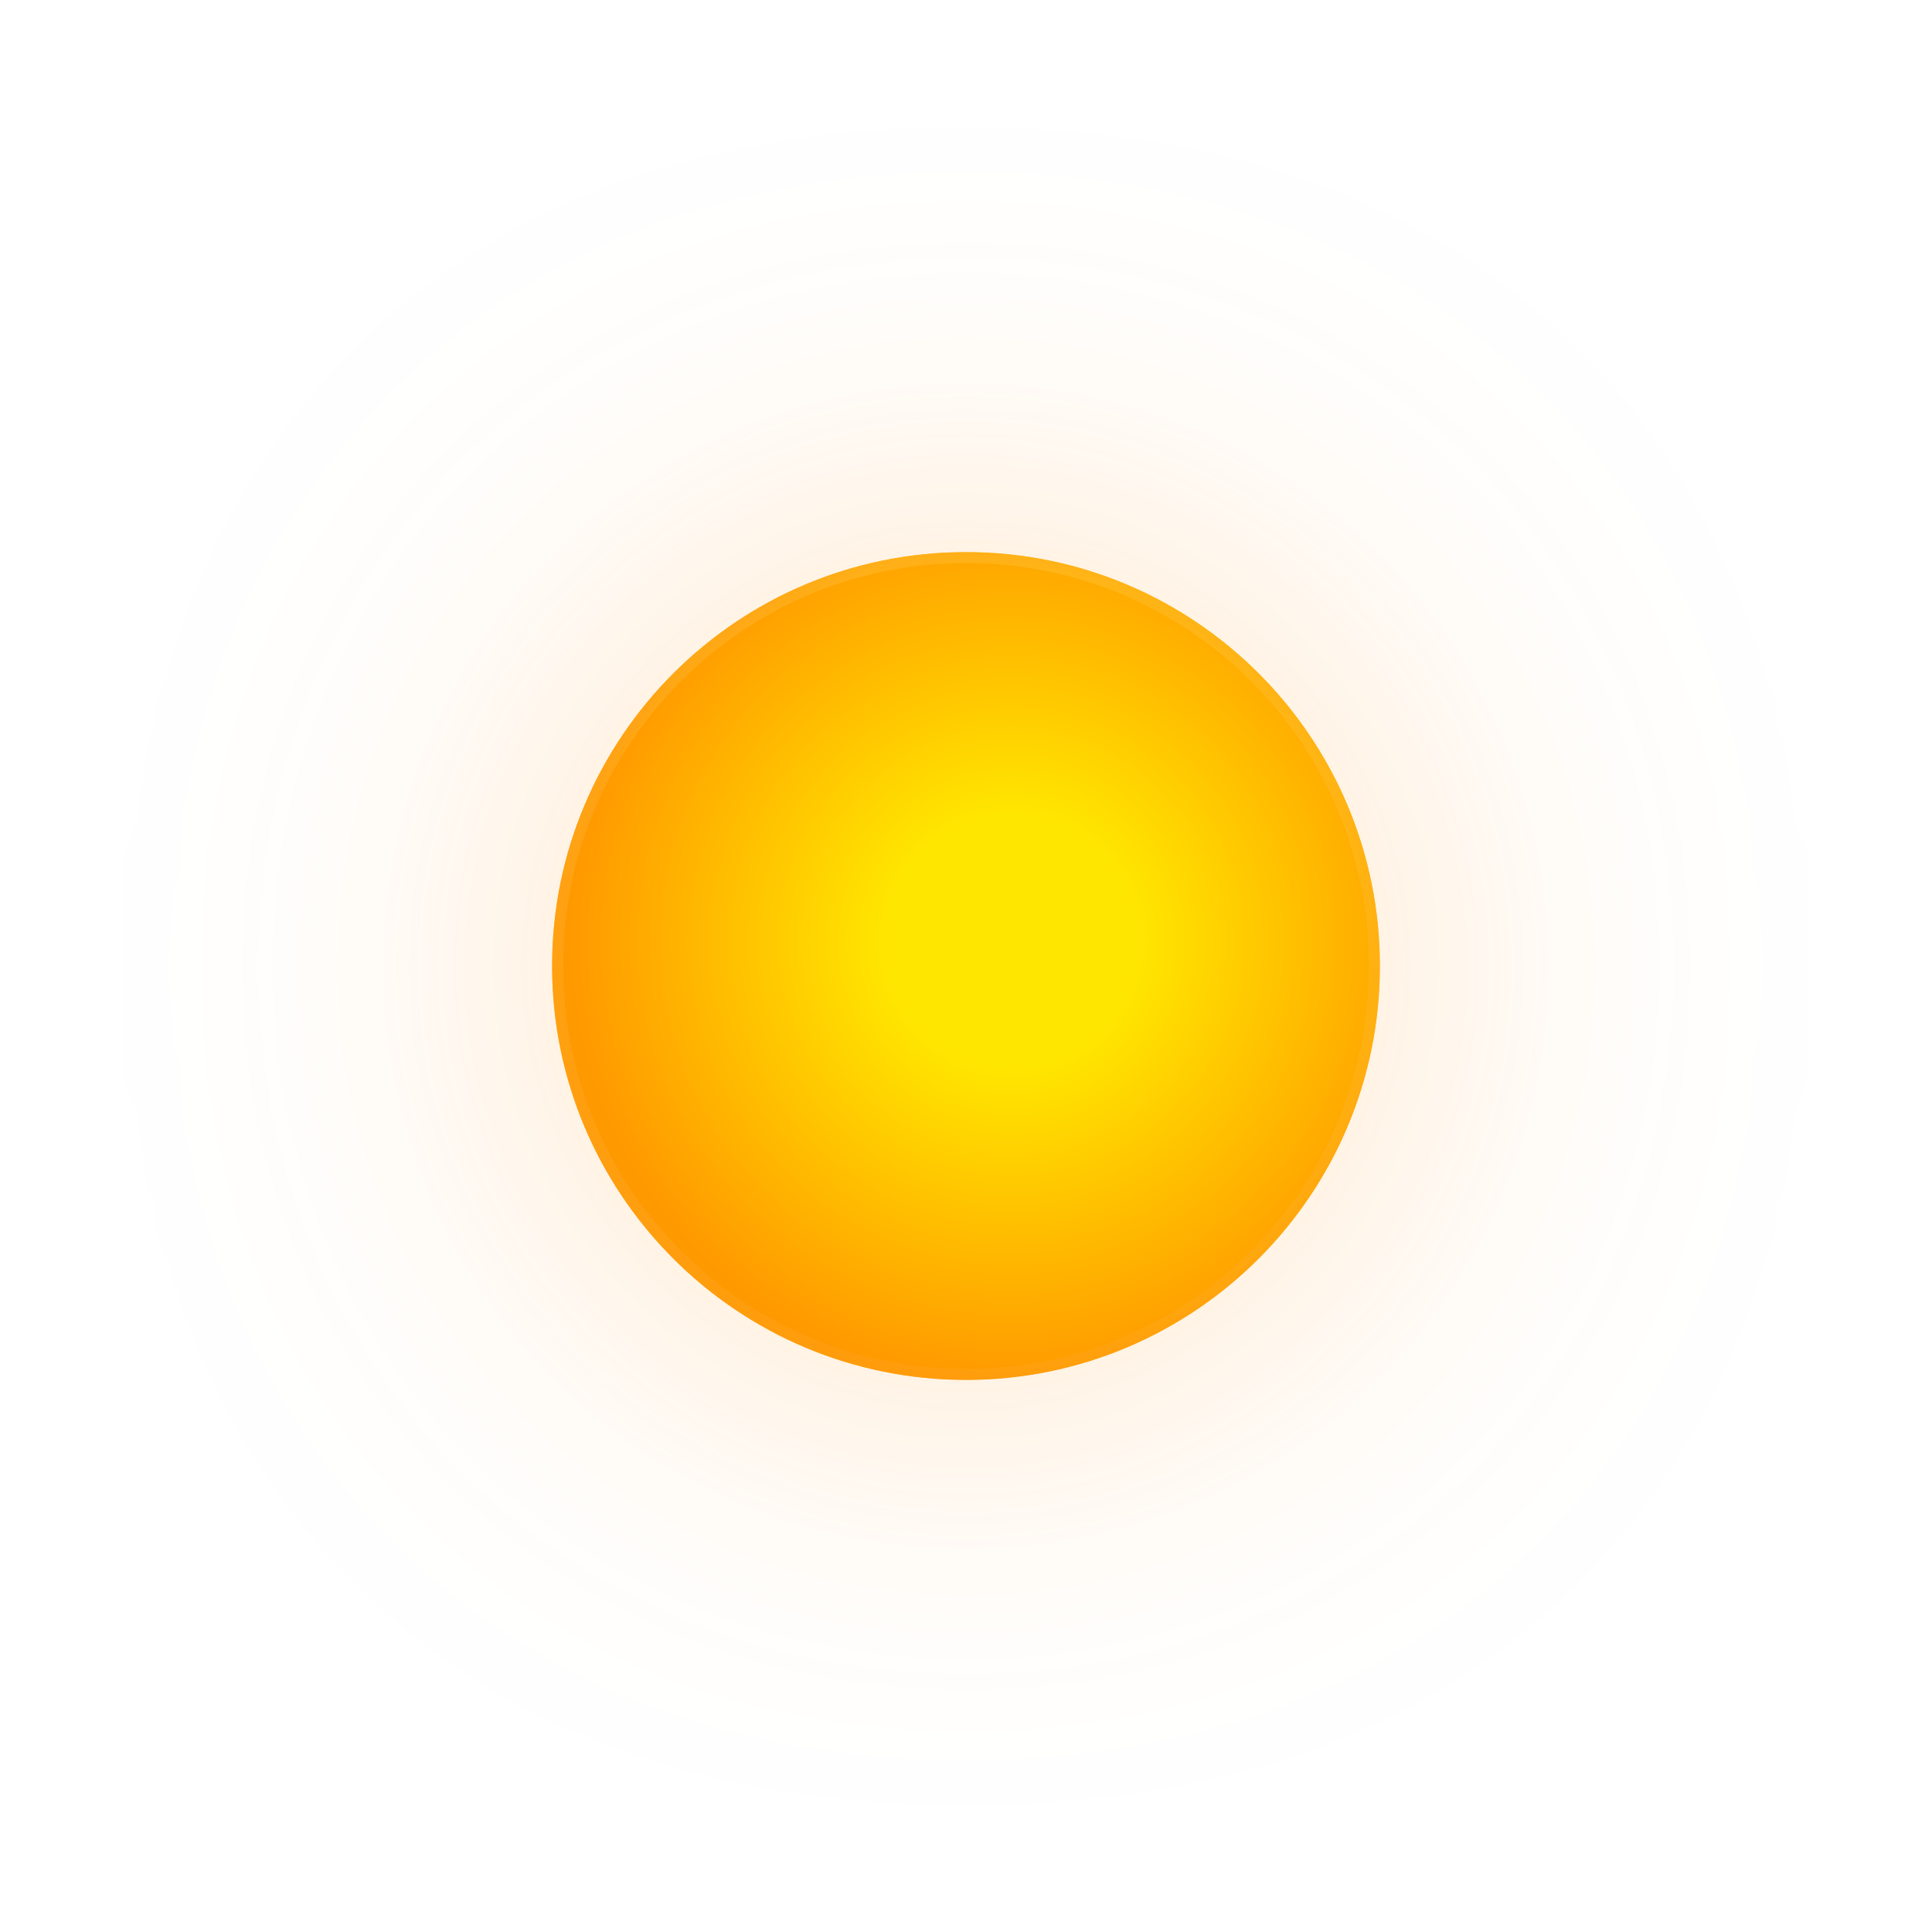
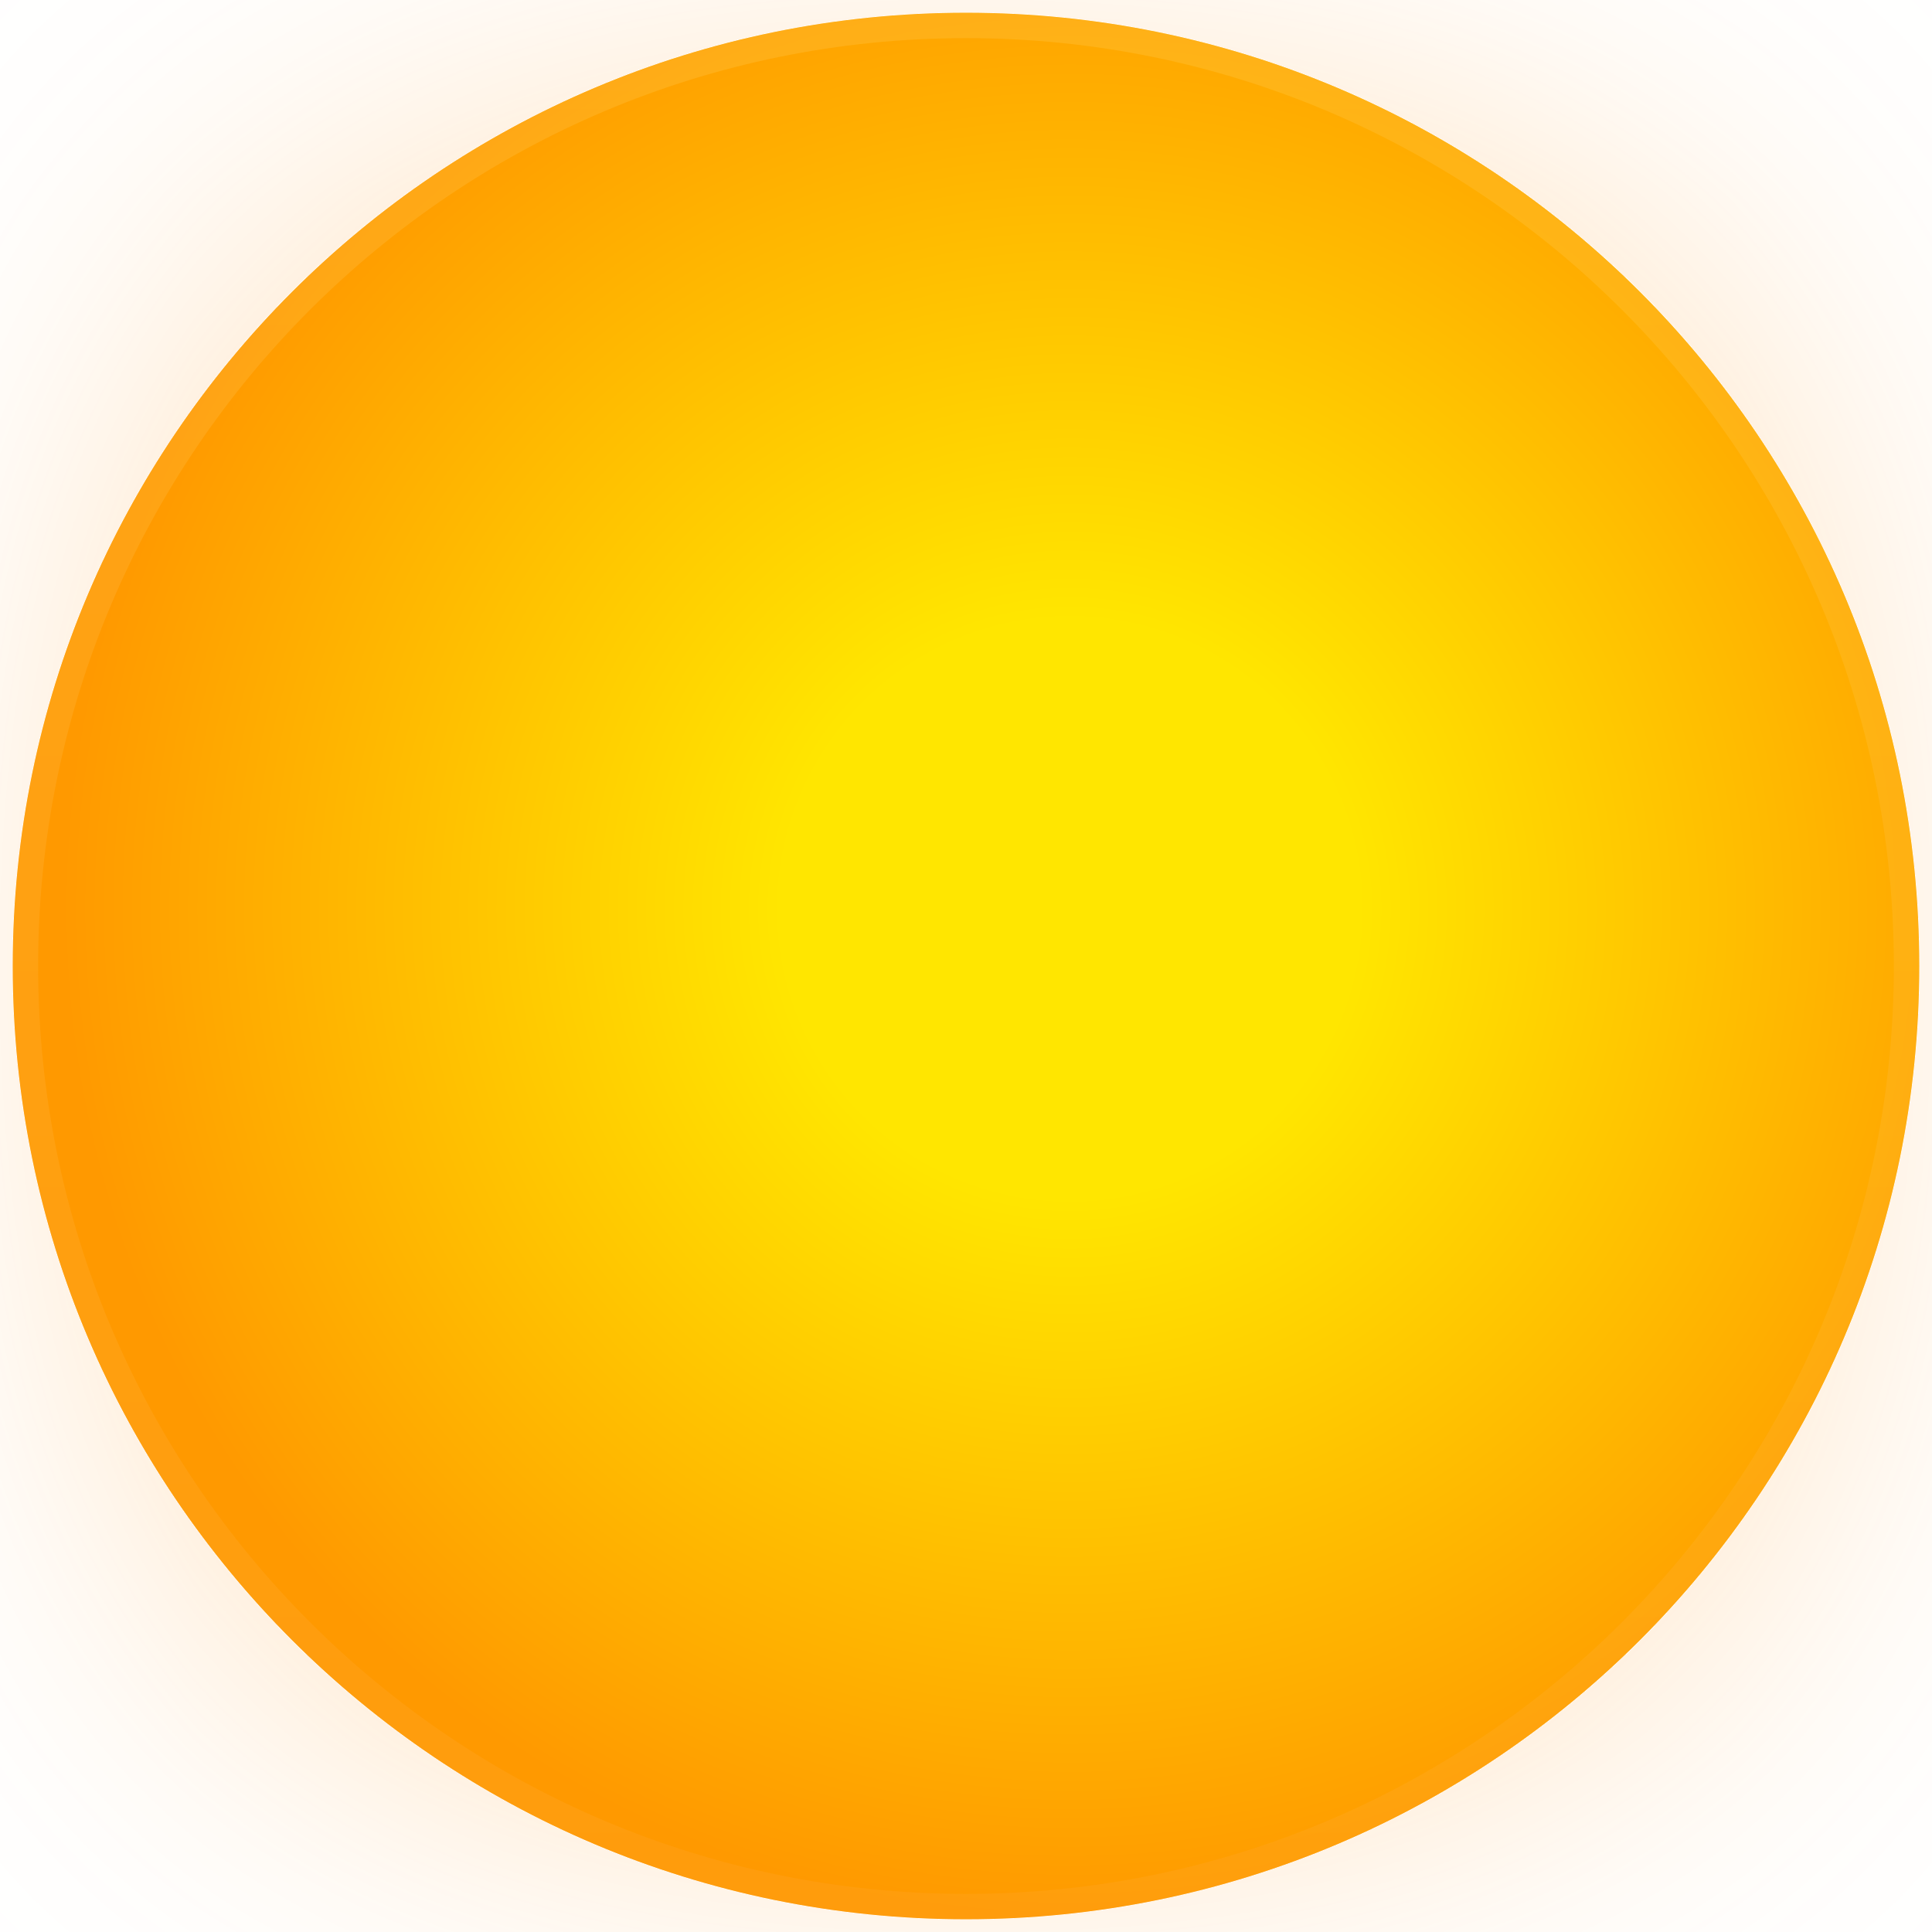
- <svg xmlns="http://www.w3.org/2000/svg" width="175" height="175" viewBox="0 0 175 175" fill="none">
+ <svg xmlns="http://www.w3.org/2000/svg" fill="none" viewBox="49.5 49.5 76 76">
  <g filter="url(#filter0_d_10_111)">
    <circle cx="87.5" cy="87.5" r="37.5" fill="url(#paint0_radial_10_111)" />
    <circle cx="87.5" cy="87.5" r="37" stroke="url(#paint1_linear_10_111)" stroke-opacity="0.15" />
  </g>
  <defs>
    <filter id="filter0_d_10_111" x="0" y="0" width="175" height="175" filterUnits="userSpaceOnUse" color-interpolation-filters="sRGB">
      <feFlood flood-opacity="0" result="BackgroundImageFix" />
      <feColorMatrix in="SourceAlpha" type="matrix" values="0 0 0 0 0 0 0 0 0 0 0 0 0 0 0 0 0 0 127 0" result="hardAlpha" />
      <feOffset />
      <feGaussianBlur stdDeviation="25" />
      <feComposite in2="hardAlpha" operator="out" />
      <feColorMatrix type="matrix" values="0 0 0 0 1 0 0 0 0 0.54 0 0 0 0 0 0 0 0 0.25 0" />
      <feBlend mode="normal" in2="BackgroundImageFix" result="effect1_dropShadow_10_111" />
      <feBlend mode="normal" in="SourceGraphic" in2="effect1_dropShadow_10_111" result="shape" />
    </filter>
    <radialGradient id="paint0_radial_10_111" cx="0" cy="0" r="1" gradientUnits="userSpaceOnUse" gradientTransform="translate(91.625 85.25) rotate(95.9246) scale(39.9635)">
      <stop offset="0.286" stop-color="#FFE600" />
      <stop offset="1" stop-color="#FF9900" />
    </radialGradient>
    <linearGradient id="paint1_linear_10_111" x1="87.5" y1="50" x2="87.5" y2="125" gradientUnits="userSpaceOnUse">
      <stop stop-color="#FFE999" />
      <stop offset="1" stop-color="#FFAE50" />
    </linearGradient>
  </defs>
</svg>
